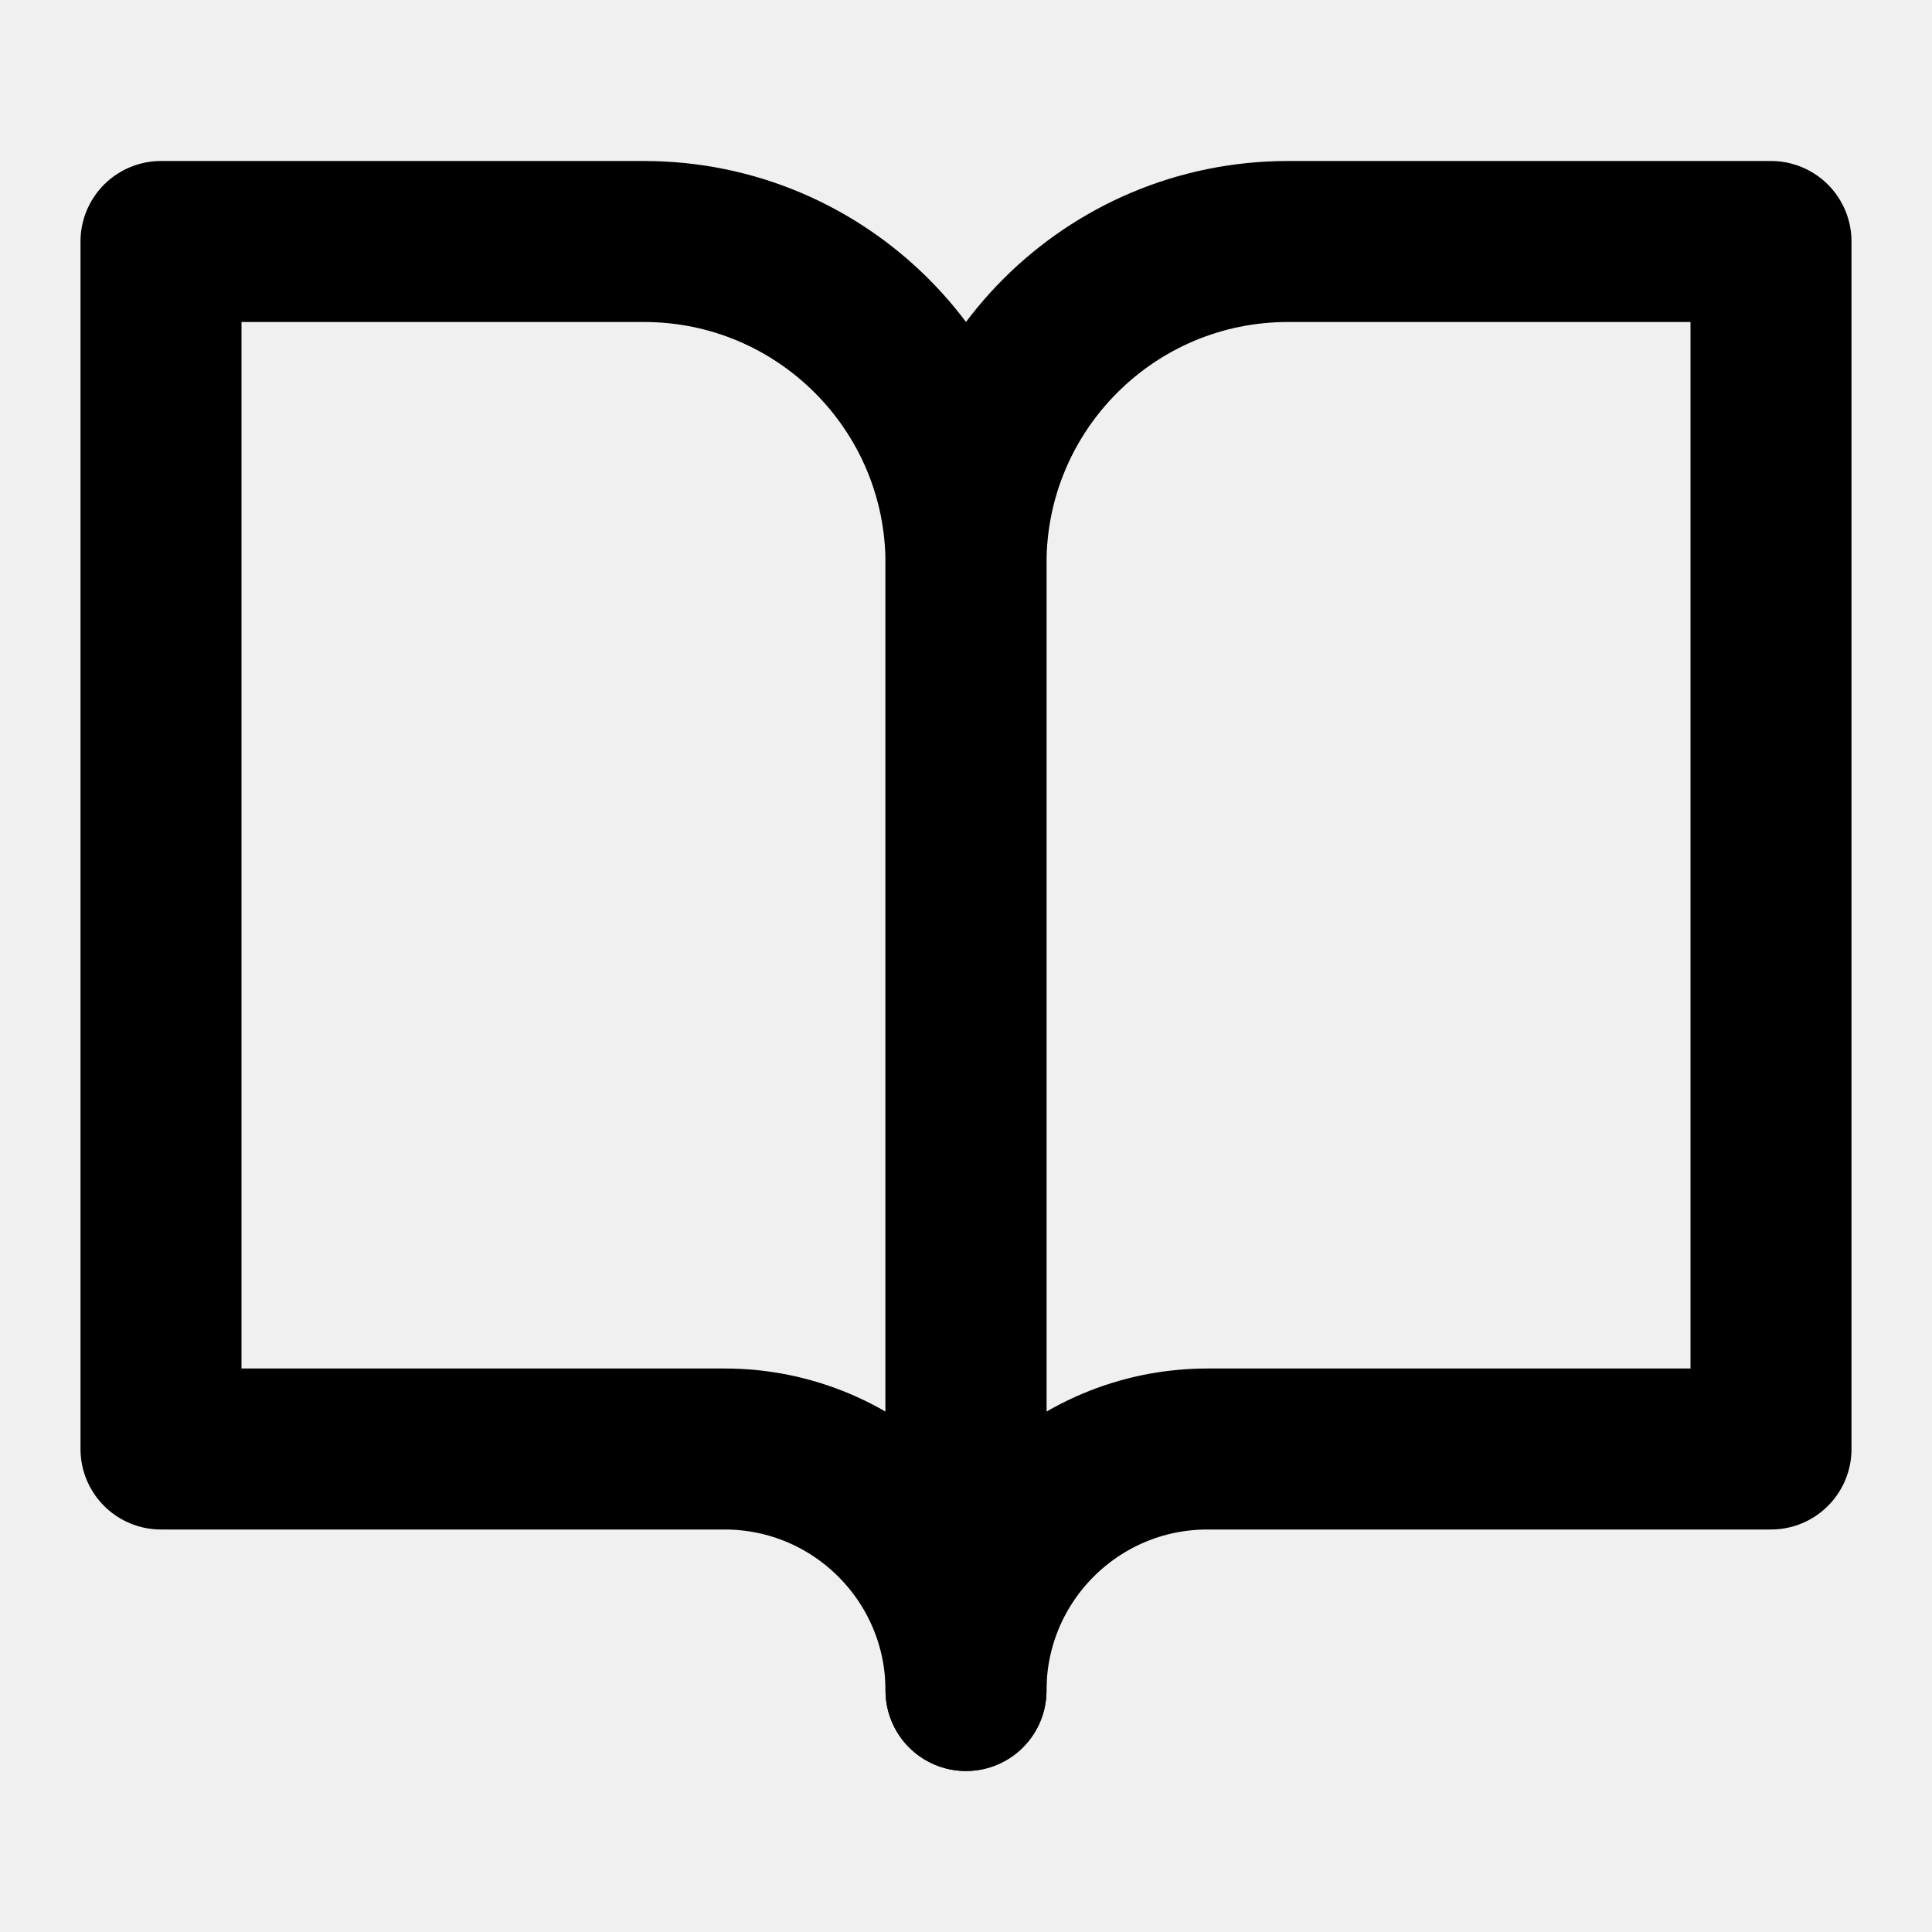
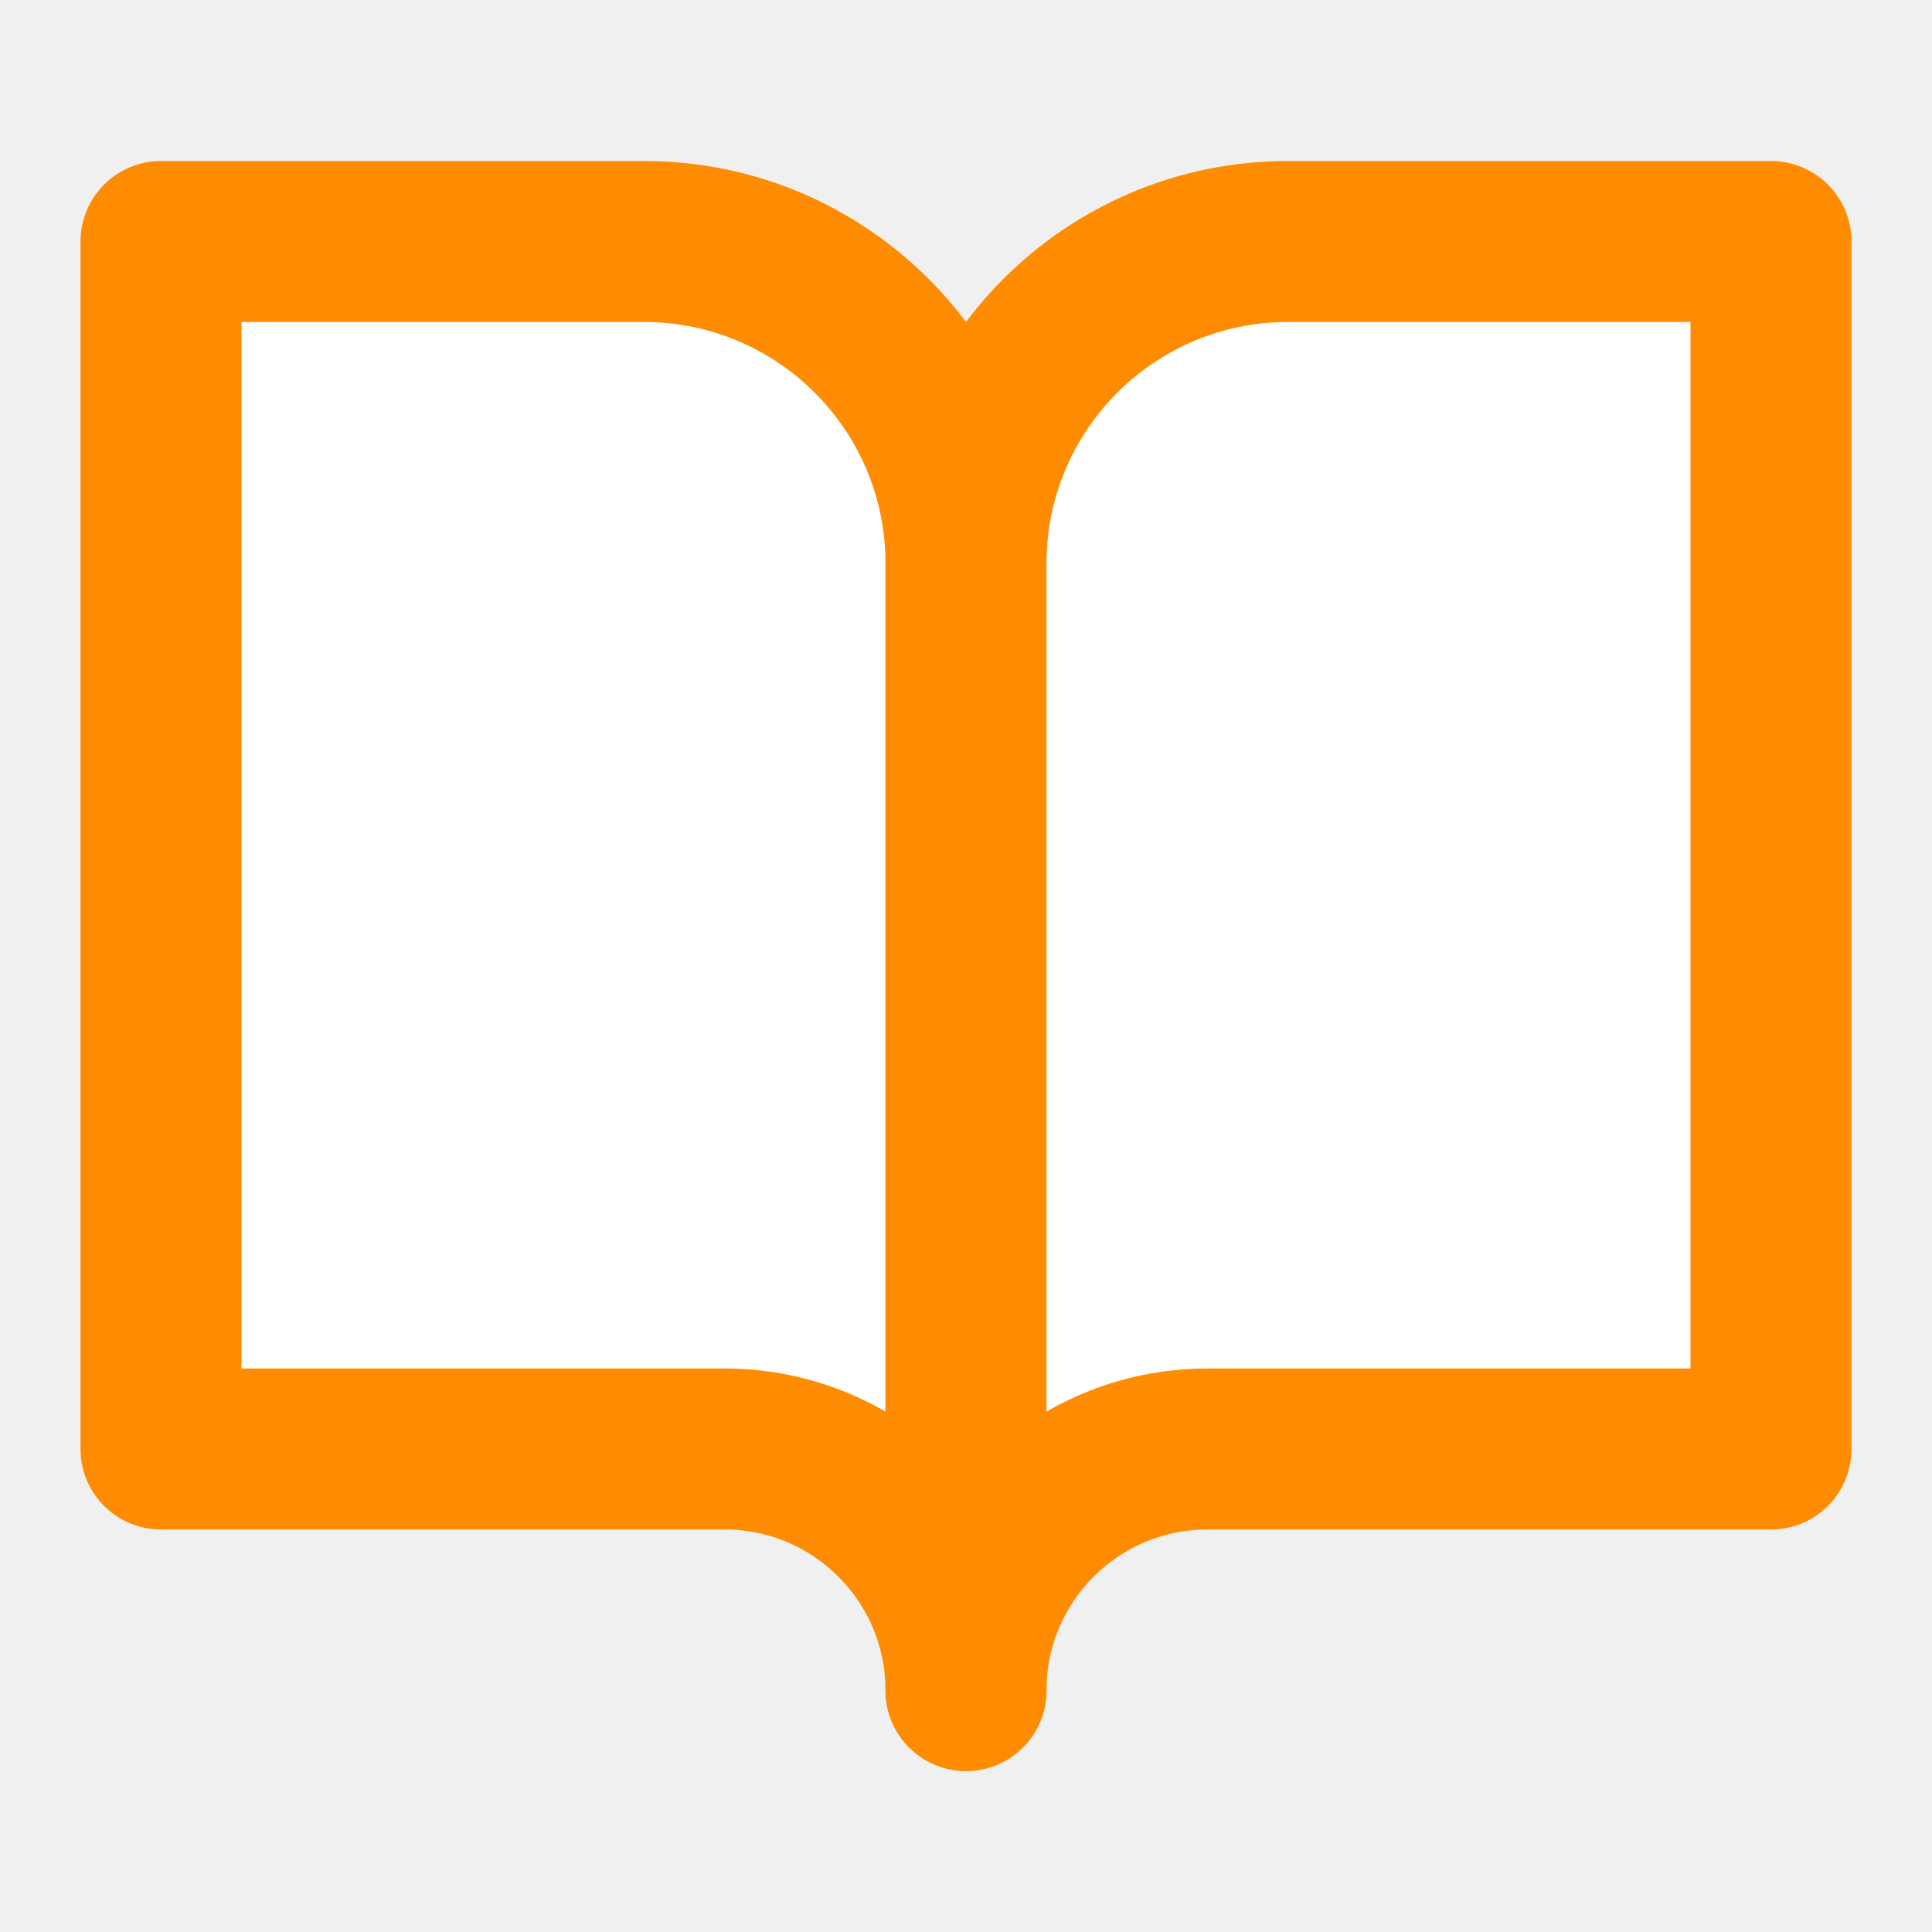
- <svg xmlns="http://www.w3.org/2000/svg" width="24" height="24" viewBox="0 0 24 24" fill="none" stroke="currentColor" stroke-width="2" stroke-linecap="round" stroke-linejoin="round" class="feather feather-book-open">
+ <svg xmlns="http://www.w3.org/2000/svg" width="24" height="24" viewBox="0 0 24 24" fill="white" stroke="darkorange" stroke-width="2" stroke-linecap="round" stroke-linejoin="round" class="feather feather-book-open">
  <path d="M2 3h6a4 4 0 0 1 4 4v14a3 3 0 0 0-3-3H2z" />
  <path d="M22 3h-6a4 4 0 0 0-4 4v14a3 3 0 0 1 3-3h7z" />
</svg>
